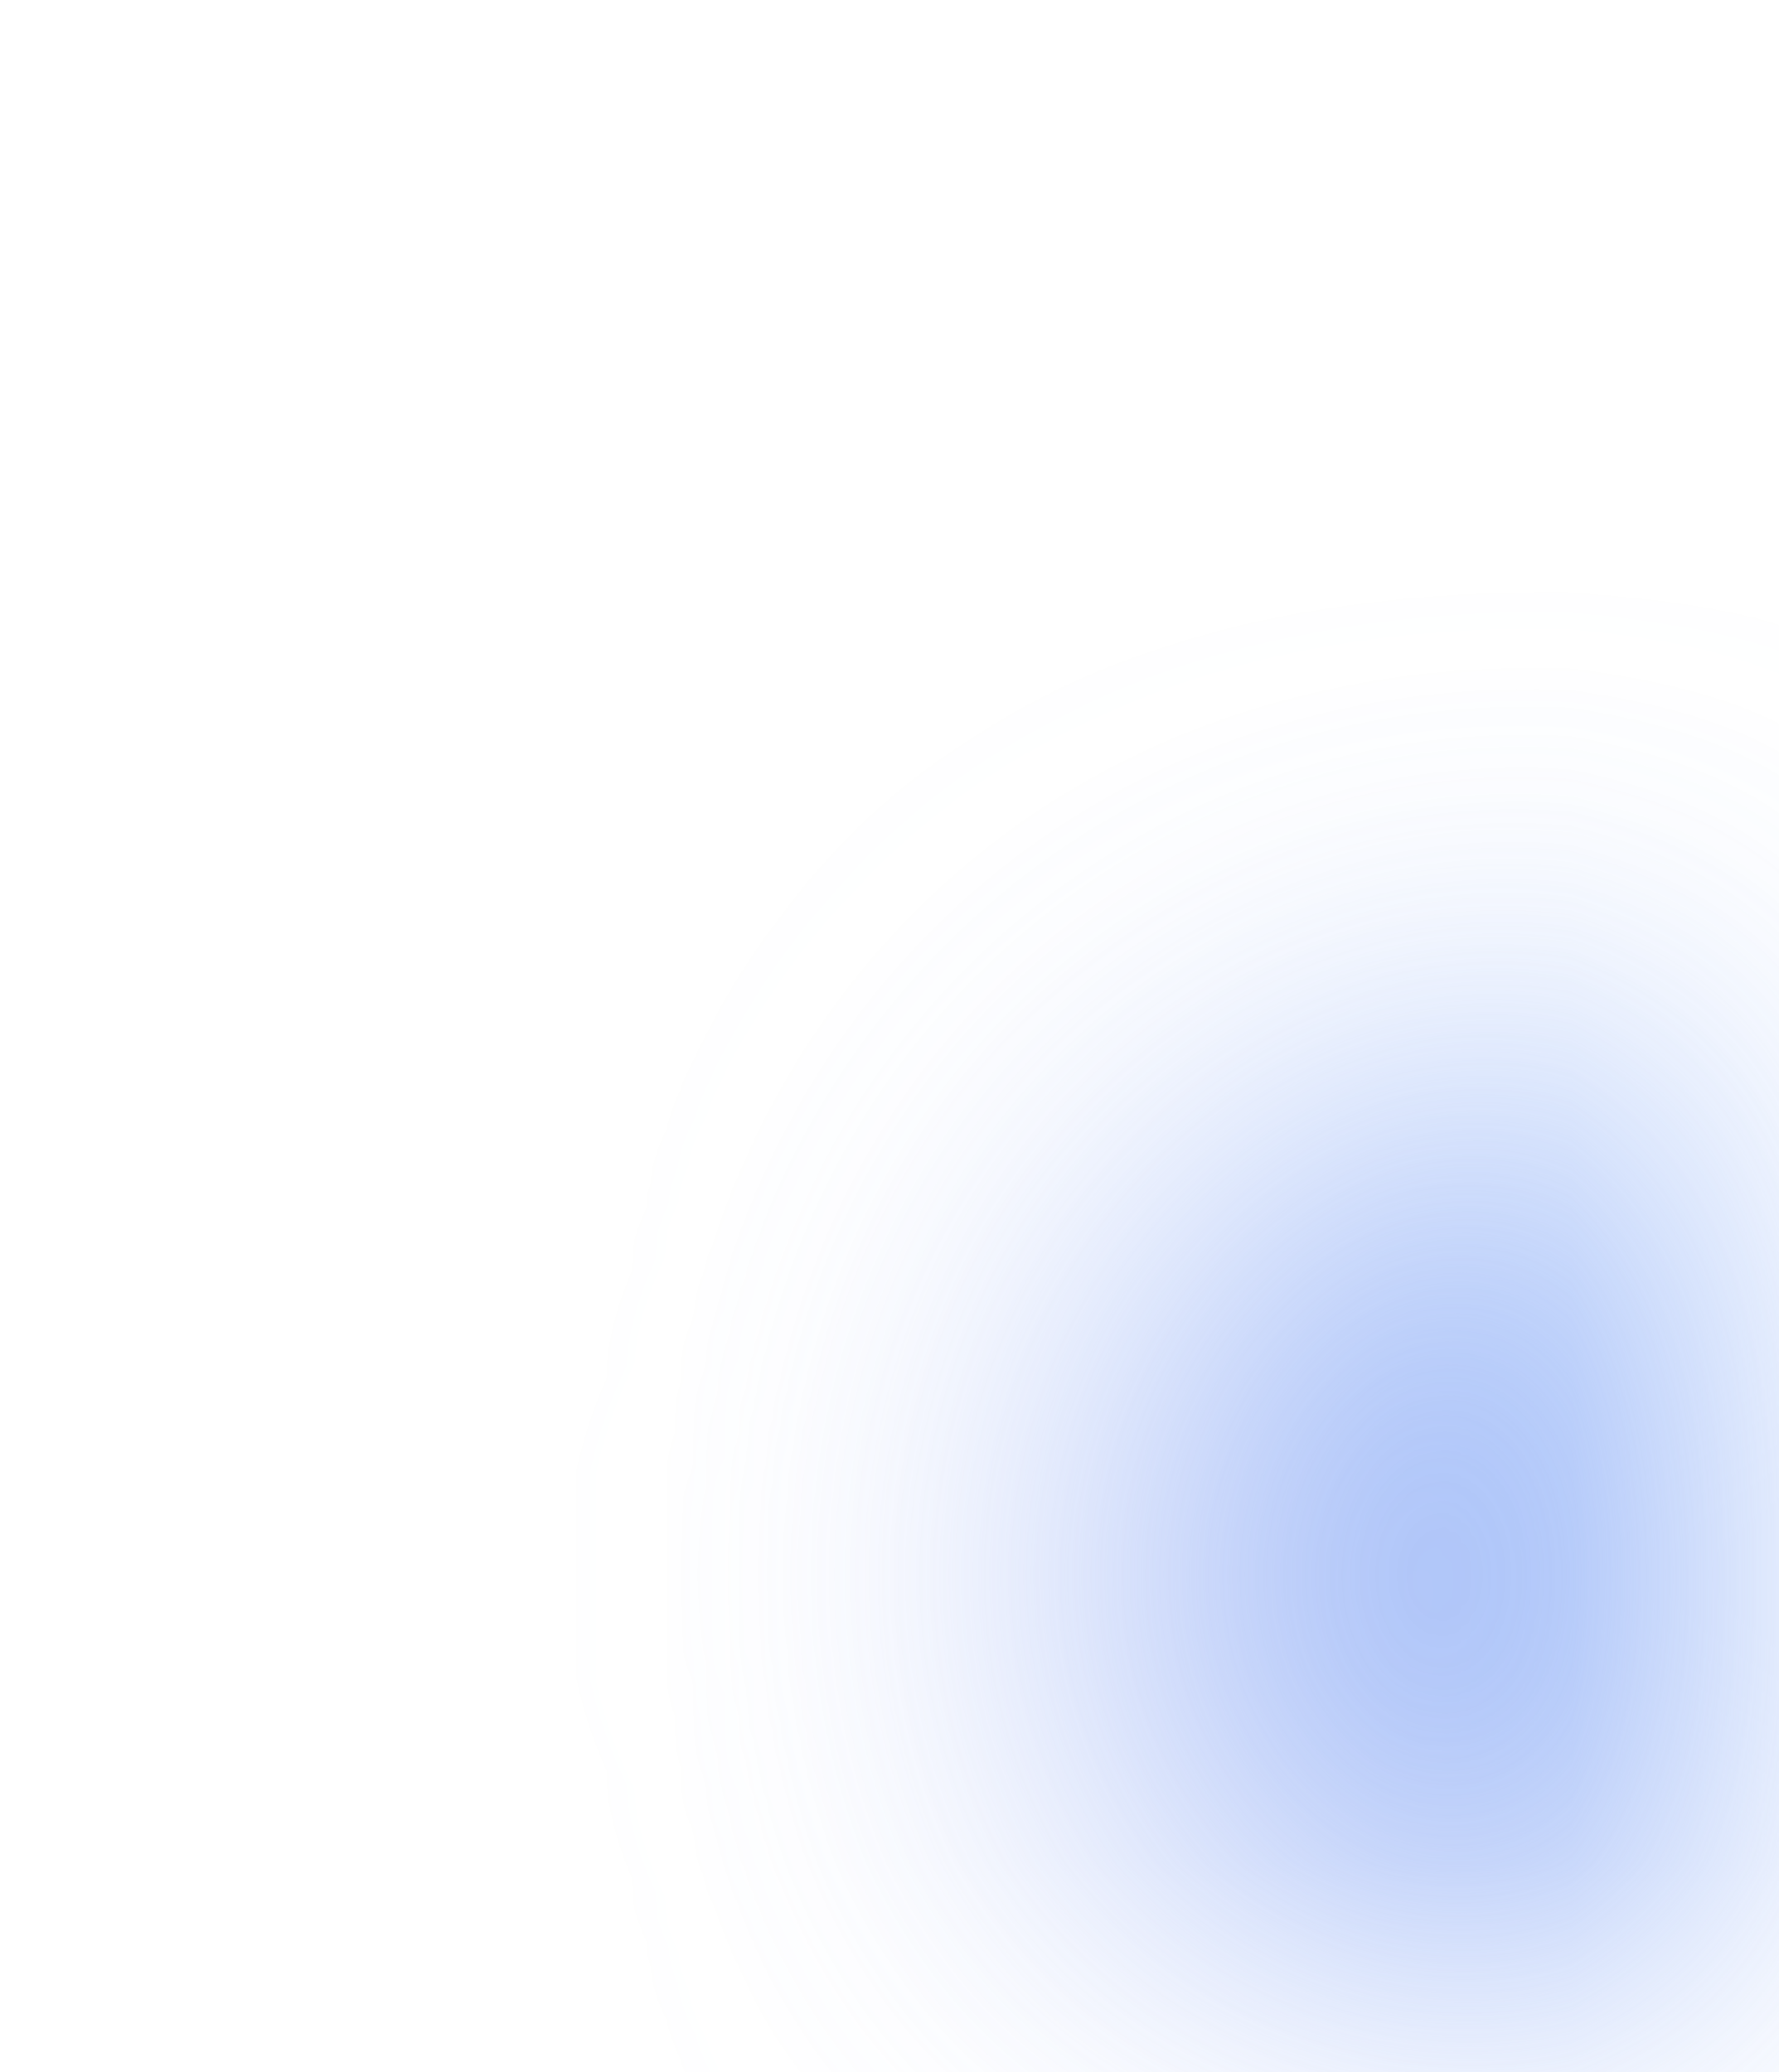
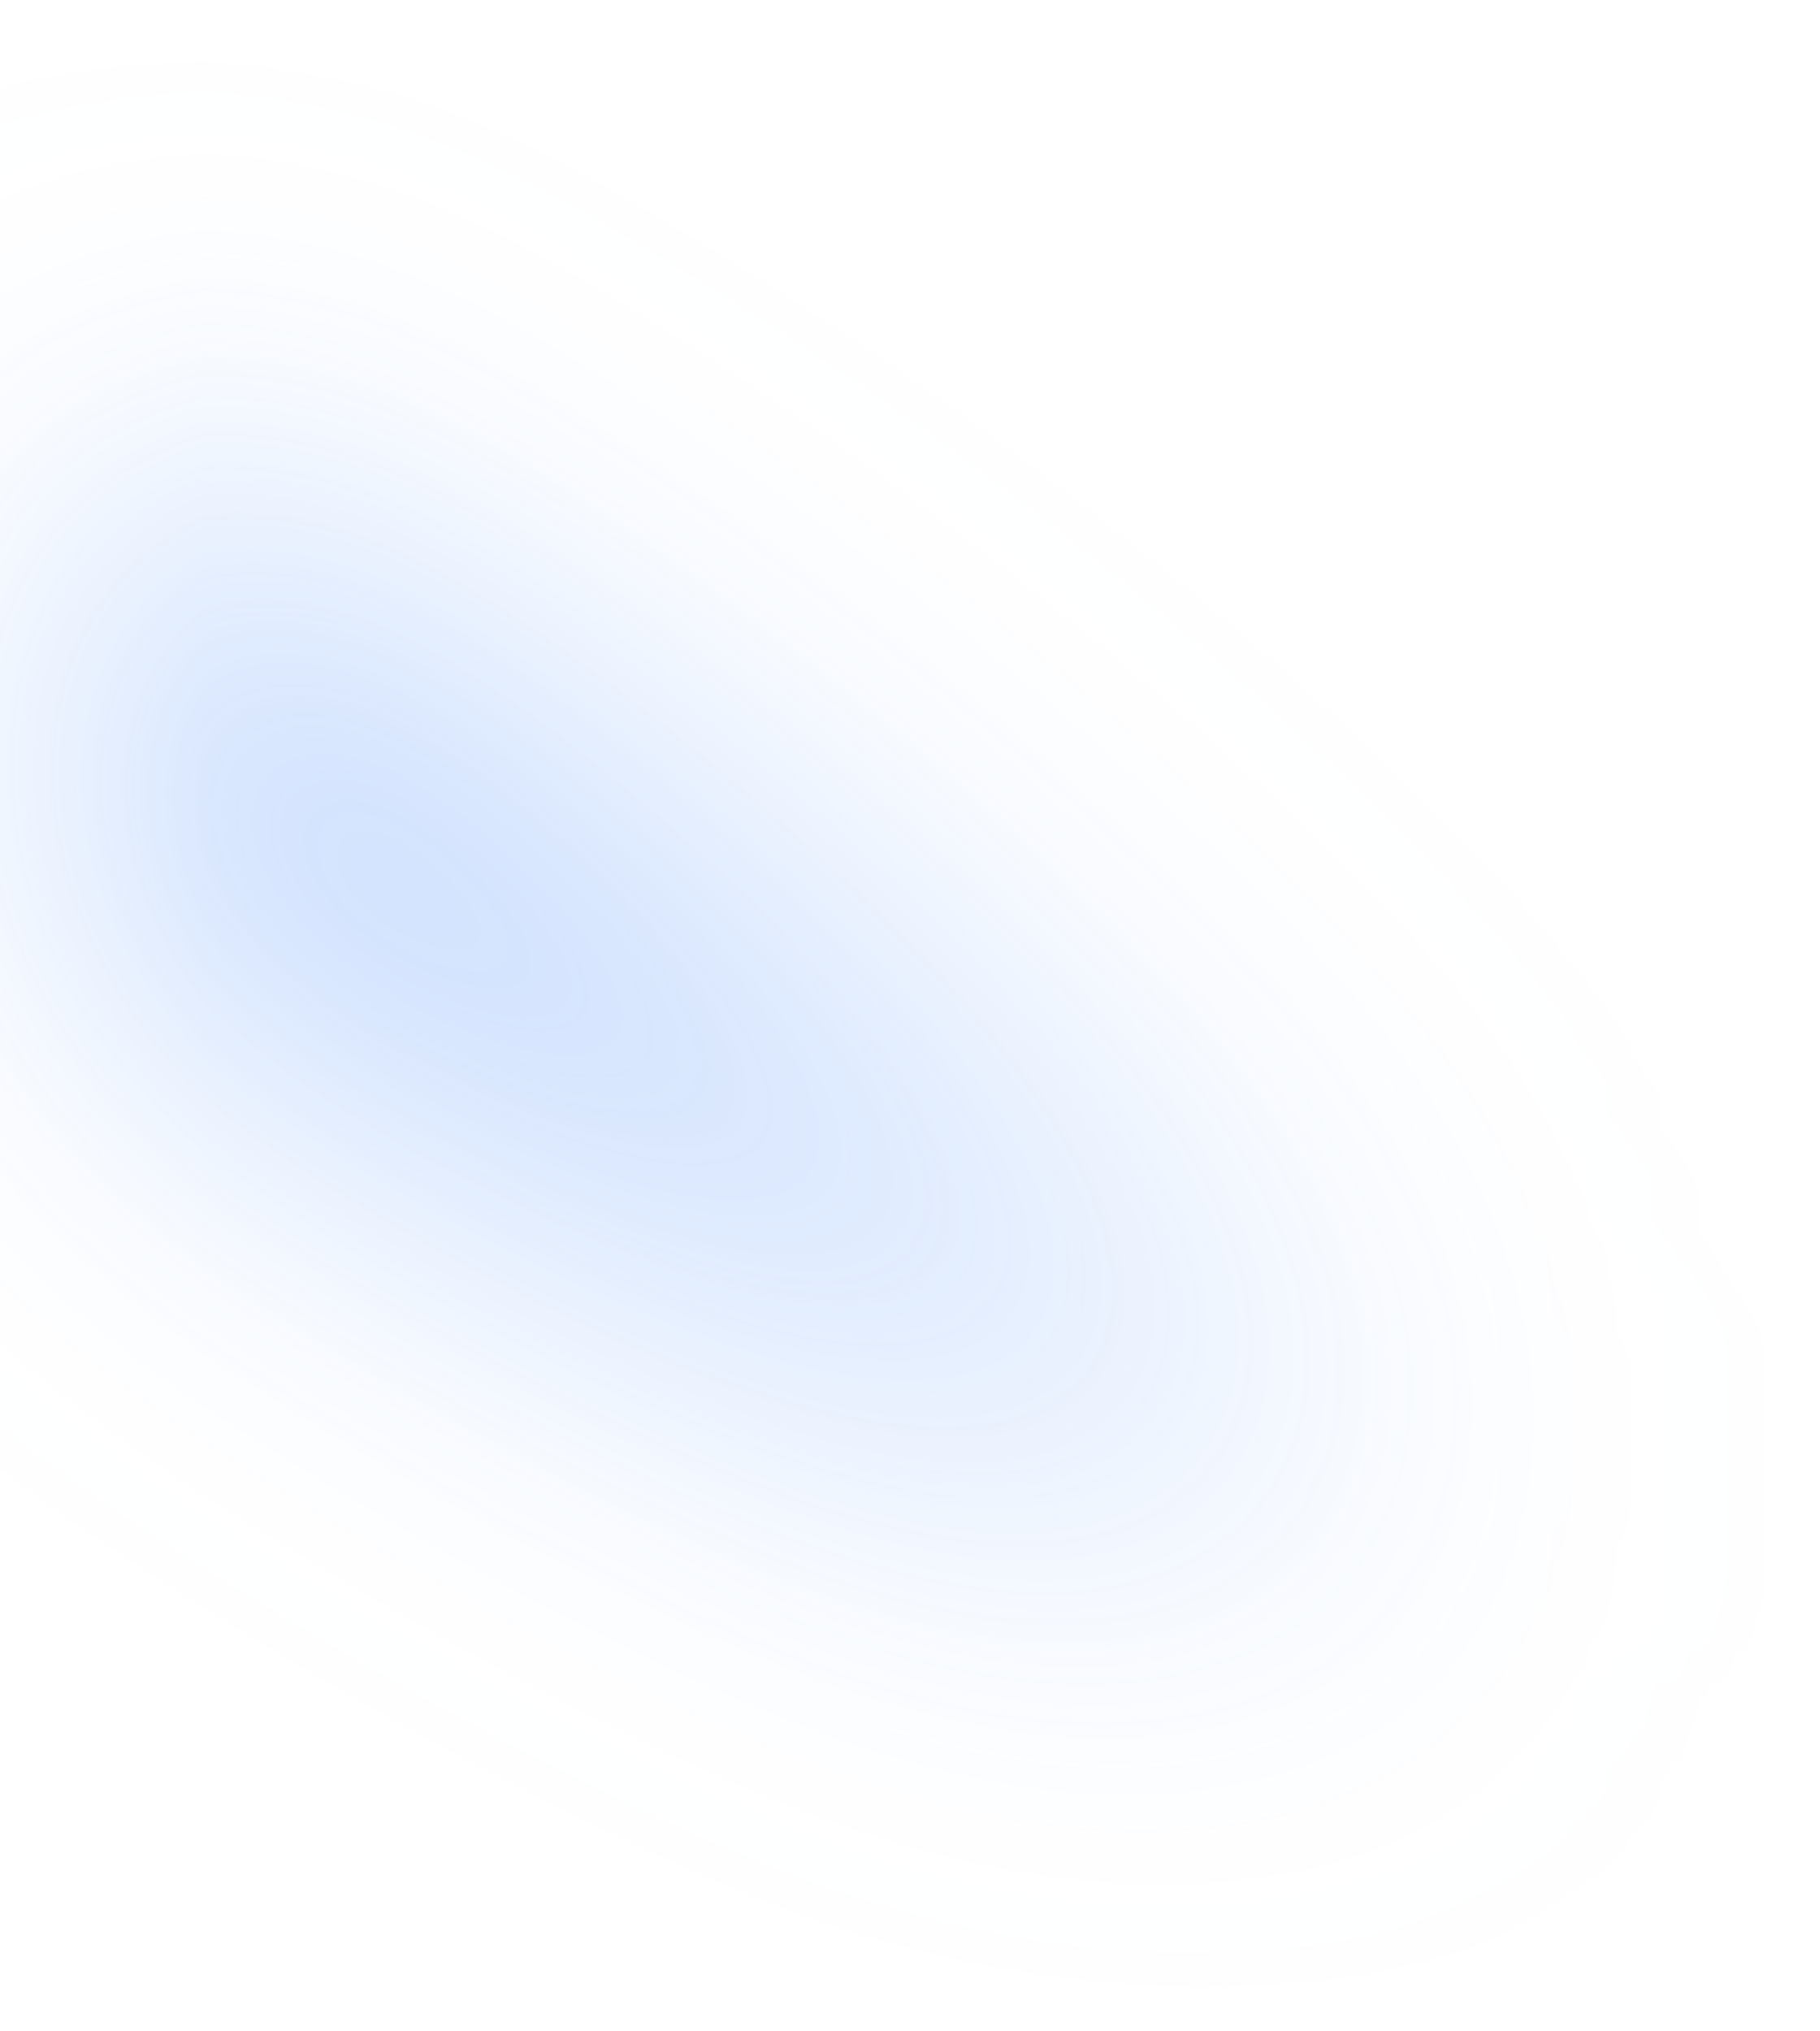
- <svg xmlns="http://www.w3.org/2000/svg" width="1058" height="1233" viewBox="0 0 1058 1233" fill="none">
-   <g opacity="0.7" filter="url(#filter0_f_1_5904)">
-     <circle cx="937" cy="937" r="287" fill="url(#paint0_linear_1_5904)" />
+ <svg xmlns="http://www.w3.org/2000/svg" width="550" height="614" viewBox="0 0 1133 1265" fill="none">
+   <g opacity="0.55" filter="url(#filter0_f_1_5905)">
+     <path d="M427.543 539.728C716.38 747.191 859.015 915.806 828.448 958.362C797.881 1000.92 512.211 879.363 223.374 671.9C-65.463 464.437 -260.309 241.537 -244.265 219.201C-228.222 196.865 138.706 332.266 427.543 539.728Z" fill="url(#paint0_linear_1_5905)" />
  </g>
  <defs>
-     <filter id="filter0_f_1_5904" x="0" y="0" width="1874" height="1874" filterUnits="userSpaceOnUse" color-interpolation-filters="sRGB">
+     <filter id="filter0_f_1_5905" x="-545.187" y="-83.202" width="1677.7" height="1350.02" filterUnits="userSpaceOnUse" color-interpolation-filters="sRGB">
      <feFlood flood-opacity="0" result="BackgroundImageFix" />
      <feBlend mode="normal" in="SourceGraphic" in2="BackgroundImageFix" result="shape" />
-       <feGaussianBlur stdDeviation="325" result="effect1_foregroundBlur_1_5904" />
+       <feGaussianBlur stdDeviation="150" result="effect1_foregroundBlur_1_5905" />
    </filter>
-     <linearGradient id="paint0_linear_1_5904" x1="1224" y1="650" x2="548.706" y2="818.823" gradientUnits="userSpaceOnUse">
+     <linearGradient id="paint0_linear_1_5905" x1="-233.556" y1="204.291" x2="824.309" y2="964.124" gradientUnits="userSpaceOnUse">
      <stop stop-color="#478BF9" />
-       <stop offset="1" stop-color="#9DADF2" />
+       <stop offset="1" stop-color="#478BF9" stop-opacity="0.4" />
    </linearGradient>
  </defs>
</svg>
